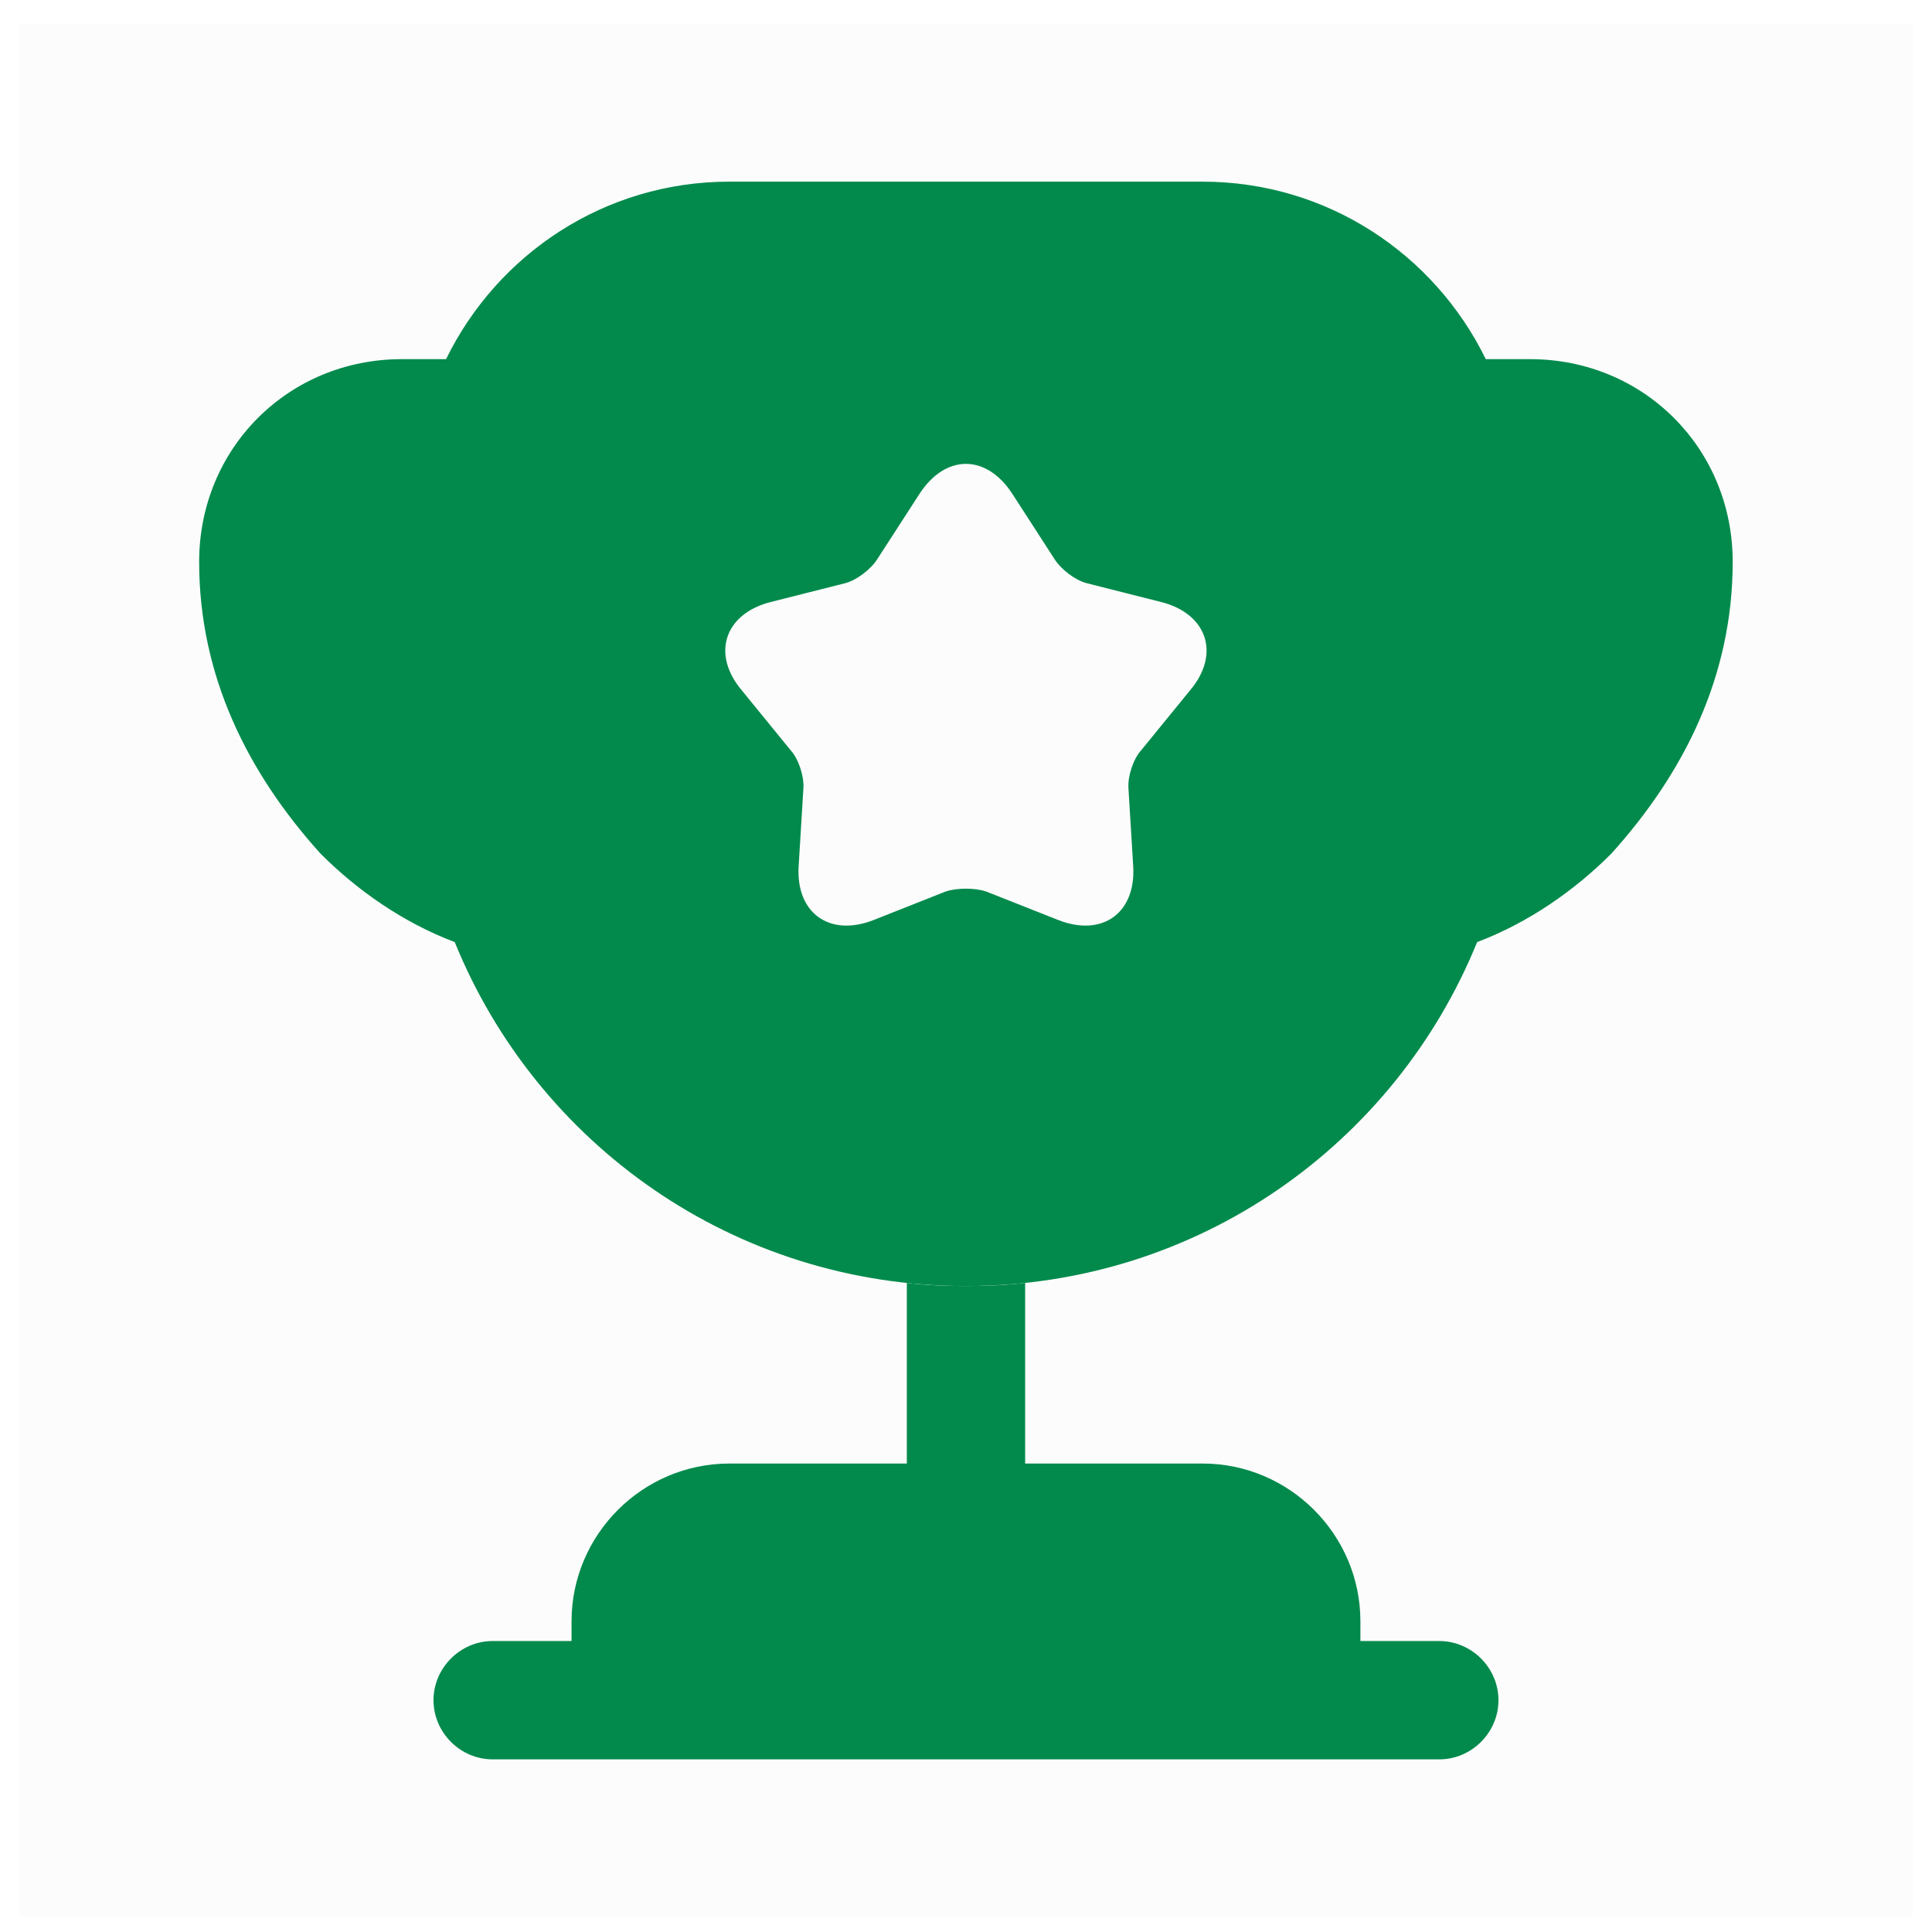
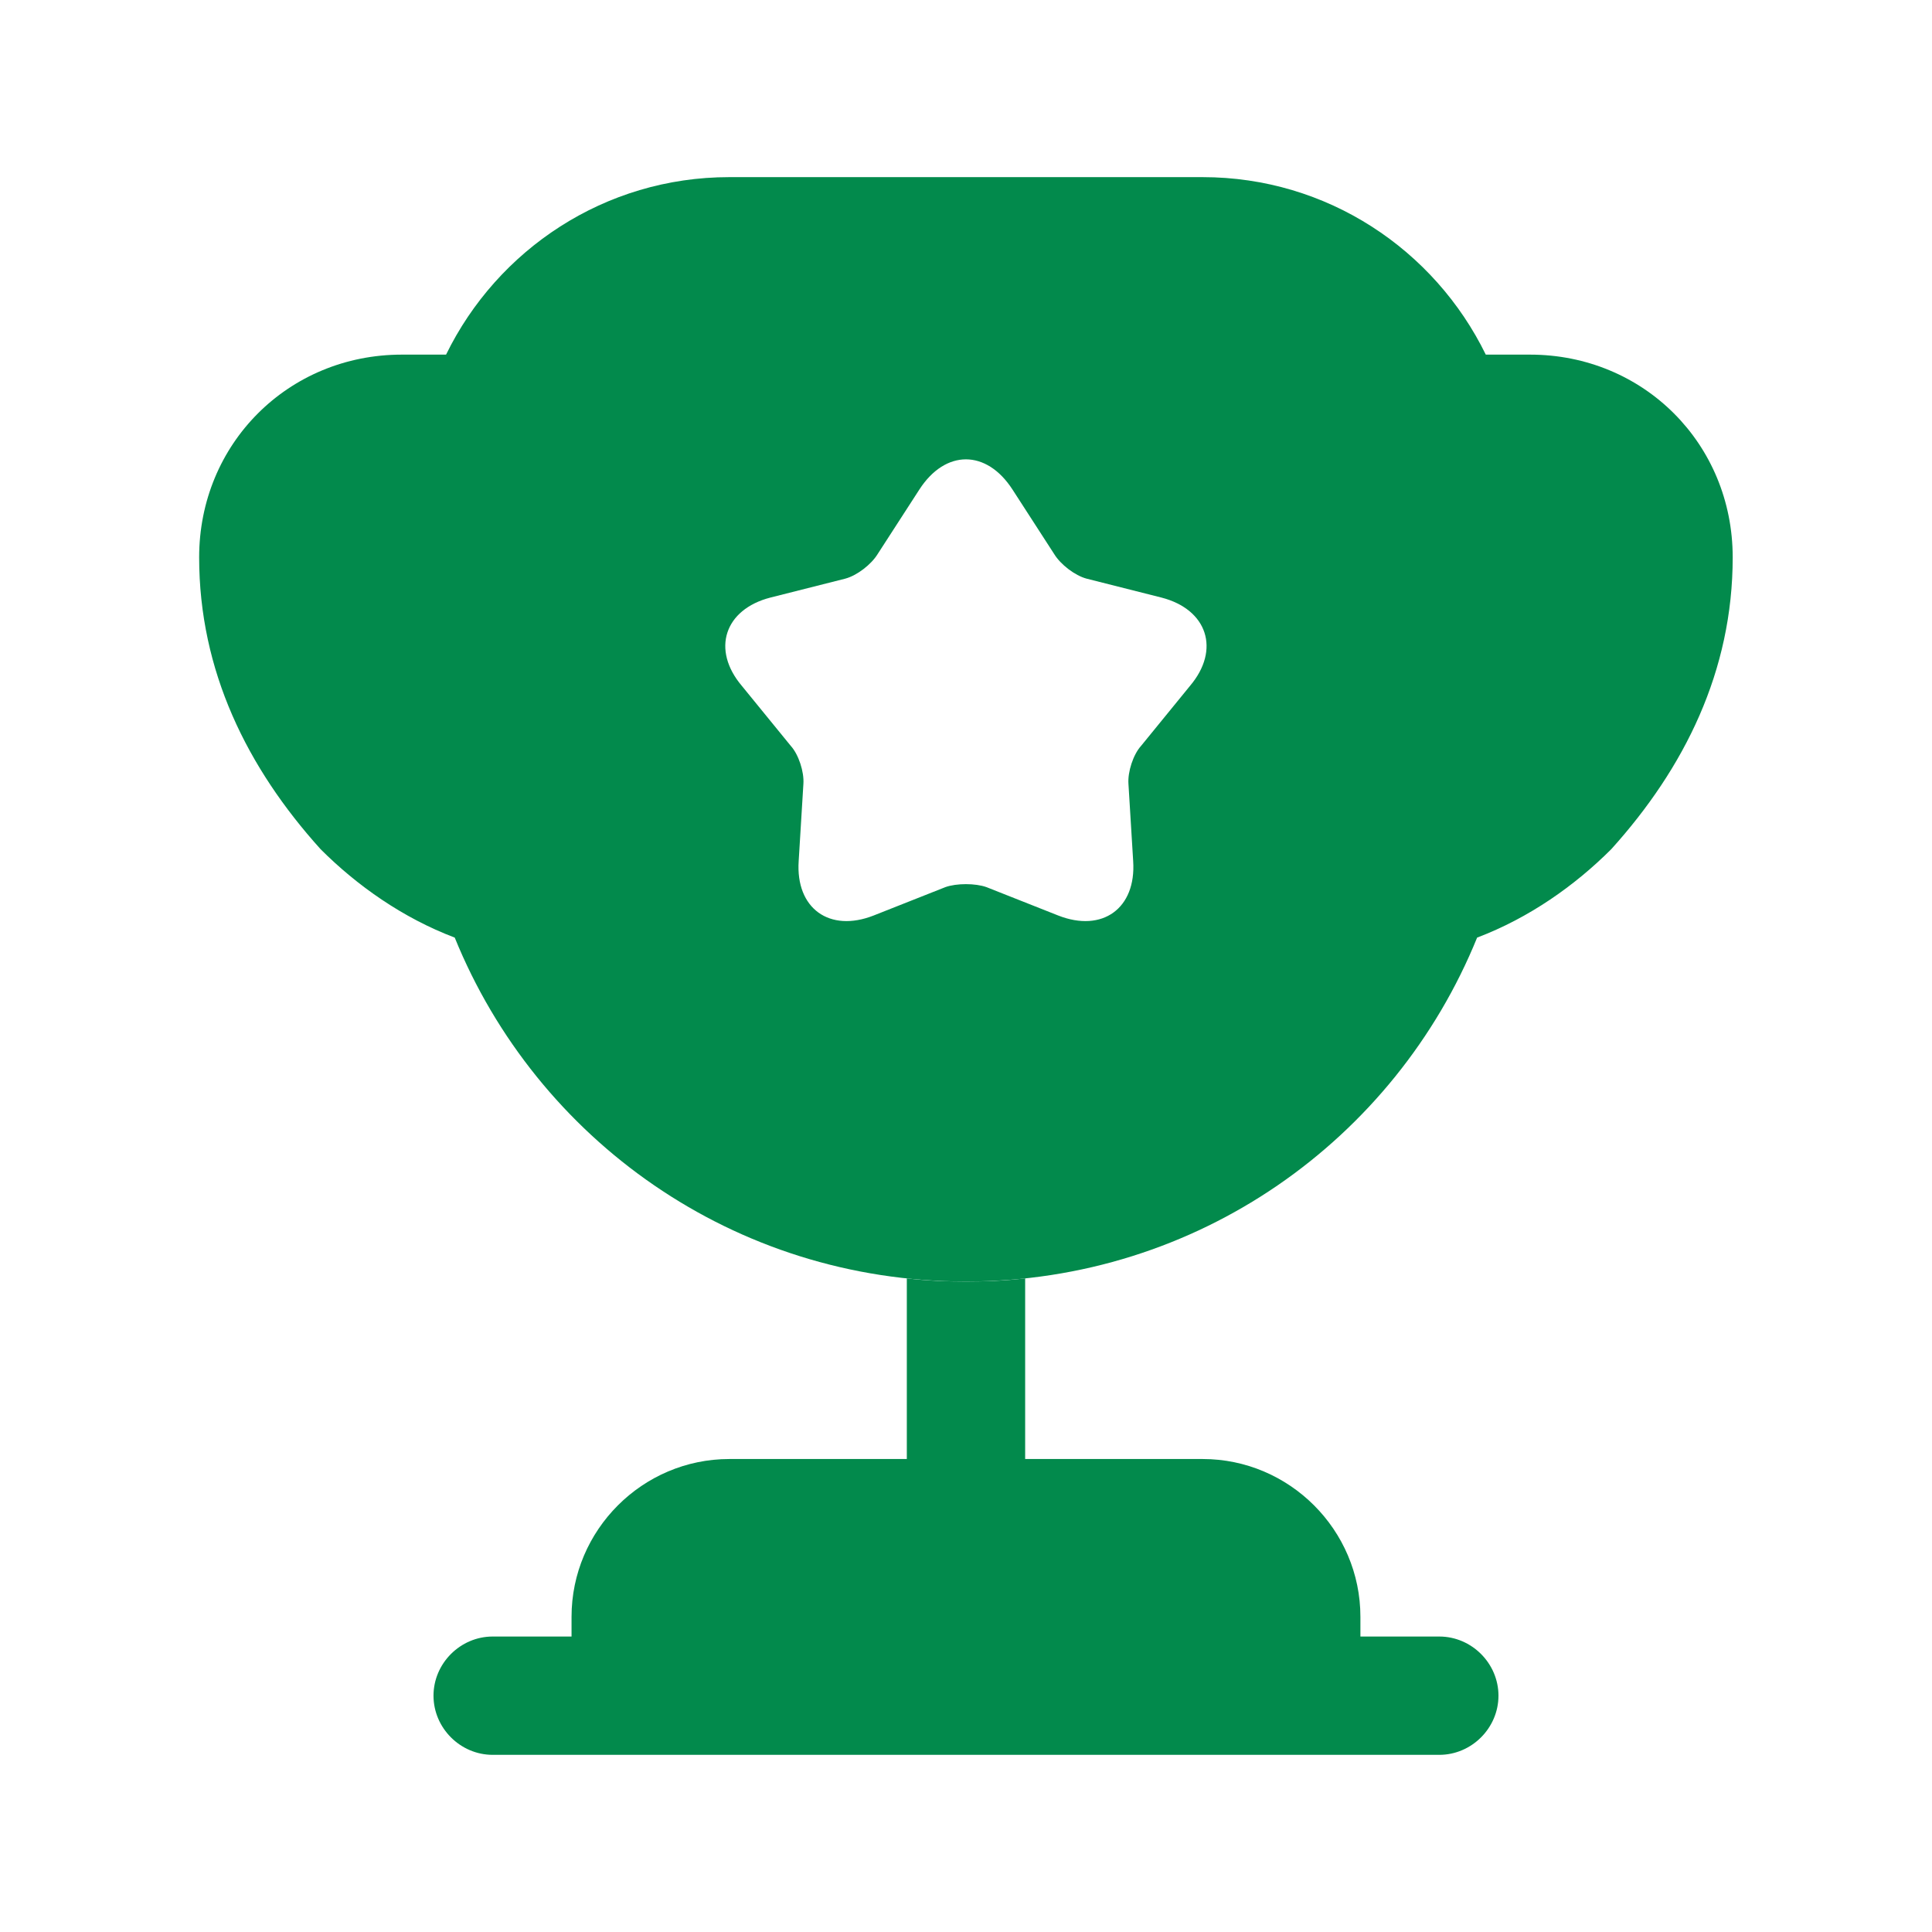
<svg xmlns="http://www.w3.org/2000/svg" width="76" height="76" viewBox="0 0 76 76" fill="none">
-   <rect width="74.477" height="74.477" transform="translate(0.761719 0.939453)" fill="#FCFCFC" />
-   <path d="M35.672 57.572H28.69C25.276 57.572 22.483 60.365 22.483 63.779V64.554H19.38C18.108 64.554 17.053 65.609 17.053 66.882C17.053 68.154 18.108 69.209 19.38 69.209H56.618C57.891 69.209 58.946 68.154 58.946 66.882C58.946 65.609 57.891 64.554 56.618 64.554H53.515V63.779C53.515 60.365 50.722 57.572 47.309 57.572H40.327V50.466C39.551 50.559 38.775 50.59 37.999 50.59C37.224 50.59 36.448 50.559 35.672 50.466V57.572Z" fill="#028A4C" />
-   <path d="M58.106 37.06C60.154 36.285 61.954 35.012 63.381 33.585C66.267 30.388 68.16 26.572 68.16 22.103C68.16 17.634 64.653 14.128 60.185 14.128H58.447C56.43 10 52.21 7.146 47.307 7.146H28.687C23.784 7.146 19.564 10 17.547 14.128H15.809C11.341 14.128 7.834 17.634 7.834 22.103C7.834 26.572 9.727 30.388 12.613 33.585C14.04 35.012 15.84 36.285 17.888 37.06C21.116 45.004 28.874 50.59 37.997 50.59C47.12 50.59 54.878 45.004 58.106 37.06ZM46.81 27.161L44.886 29.52C44.576 29.861 44.358 30.544 44.39 31.009L44.576 34.05C44.7 35.912 43.365 36.874 41.628 36.191L38.804 35.074C38.369 34.919 37.625 34.919 37.19 35.074L34.366 36.191C32.629 36.874 31.294 35.912 31.418 34.05L31.604 31.009C31.636 30.544 31.418 29.861 31.108 29.52L29.184 27.161C27.974 25.734 28.501 24.151 30.301 23.686L33.249 22.941C33.715 22.817 34.273 22.382 34.521 21.979L36.166 19.434C37.19 17.852 38.804 17.852 39.828 19.434L41.473 21.979C41.721 22.382 42.279 22.817 42.745 22.941L45.693 23.686C47.493 24.151 48.02 25.734 46.81 27.161Z" fill="#028A4C" />
+   <path d="M35.672 57.394H28.69C25.276 57.394 22.483 60.187 22.483 63.601V64.377H19.38C18.108 64.377 17.053 65.432 17.053 66.704C17.053 67.976 18.108 69.031 19.38 69.031H56.618C57.891 69.031 58.946 67.976 58.946 66.704C58.946 65.432 57.891 64.377 56.618 64.377H53.515V63.601C53.515 60.187 50.722 57.394 47.309 57.394H40.327V50.288C39.551 50.381 38.775 50.412 37.999 50.412C37.224 50.412 36.448 50.381 35.672 50.288V57.394Z" fill="#028A4C" />
+   <path d="M58.106 36.883C60.154 36.107 61.954 34.834 63.381 33.407C66.267 30.211 68.16 26.394 68.16 21.925C68.16 17.457 64.653 13.95 60.185 13.95H58.447C56.43 9.823 52.21 6.968 47.307 6.968H28.687C23.784 6.968 19.564 9.823 17.547 13.95H15.809C11.341 13.95 7.834 17.457 7.834 21.925C7.834 26.394 9.727 30.211 12.613 33.407C14.04 34.834 15.84 36.107 17.888 36.883C21.116 44.827 28.874 50.412 37.997 50.412C47.12 50.412 54.878 44.827 58.106 36.883ZM46.81 26.983L44.886 29.342C44.576 29.683 44.358 30.366 44.39 30.831L44.576 33.872C44.7 35.734 43.365 36.696 41.628 36.014L38.804 34.897C38.369 34.741 37.625 34.741 37.19 34.897L34.366 36.014C32.629 36.696 31.294 35.734 31.418 33.872L31.604 30.831C31.636 30.366 31.418 29.683 31.108 29.342L29.184 26.983C27.974 25.556 28.501 23.973 30.301 23.508L33.249 22.763C33.715 22.639 34.273 22.204 34.521 21.801L36.166 19.256C37.19 17.674 38.804 17.674 39.828 19.256L41.473 21.801C41.721 22.204 42.279 22.639 42.745 22.763L45.693 23.508C47.493 23.973 48.02 25.556 46.81 26.983Z" fill="#028A4C" />
</svg>
